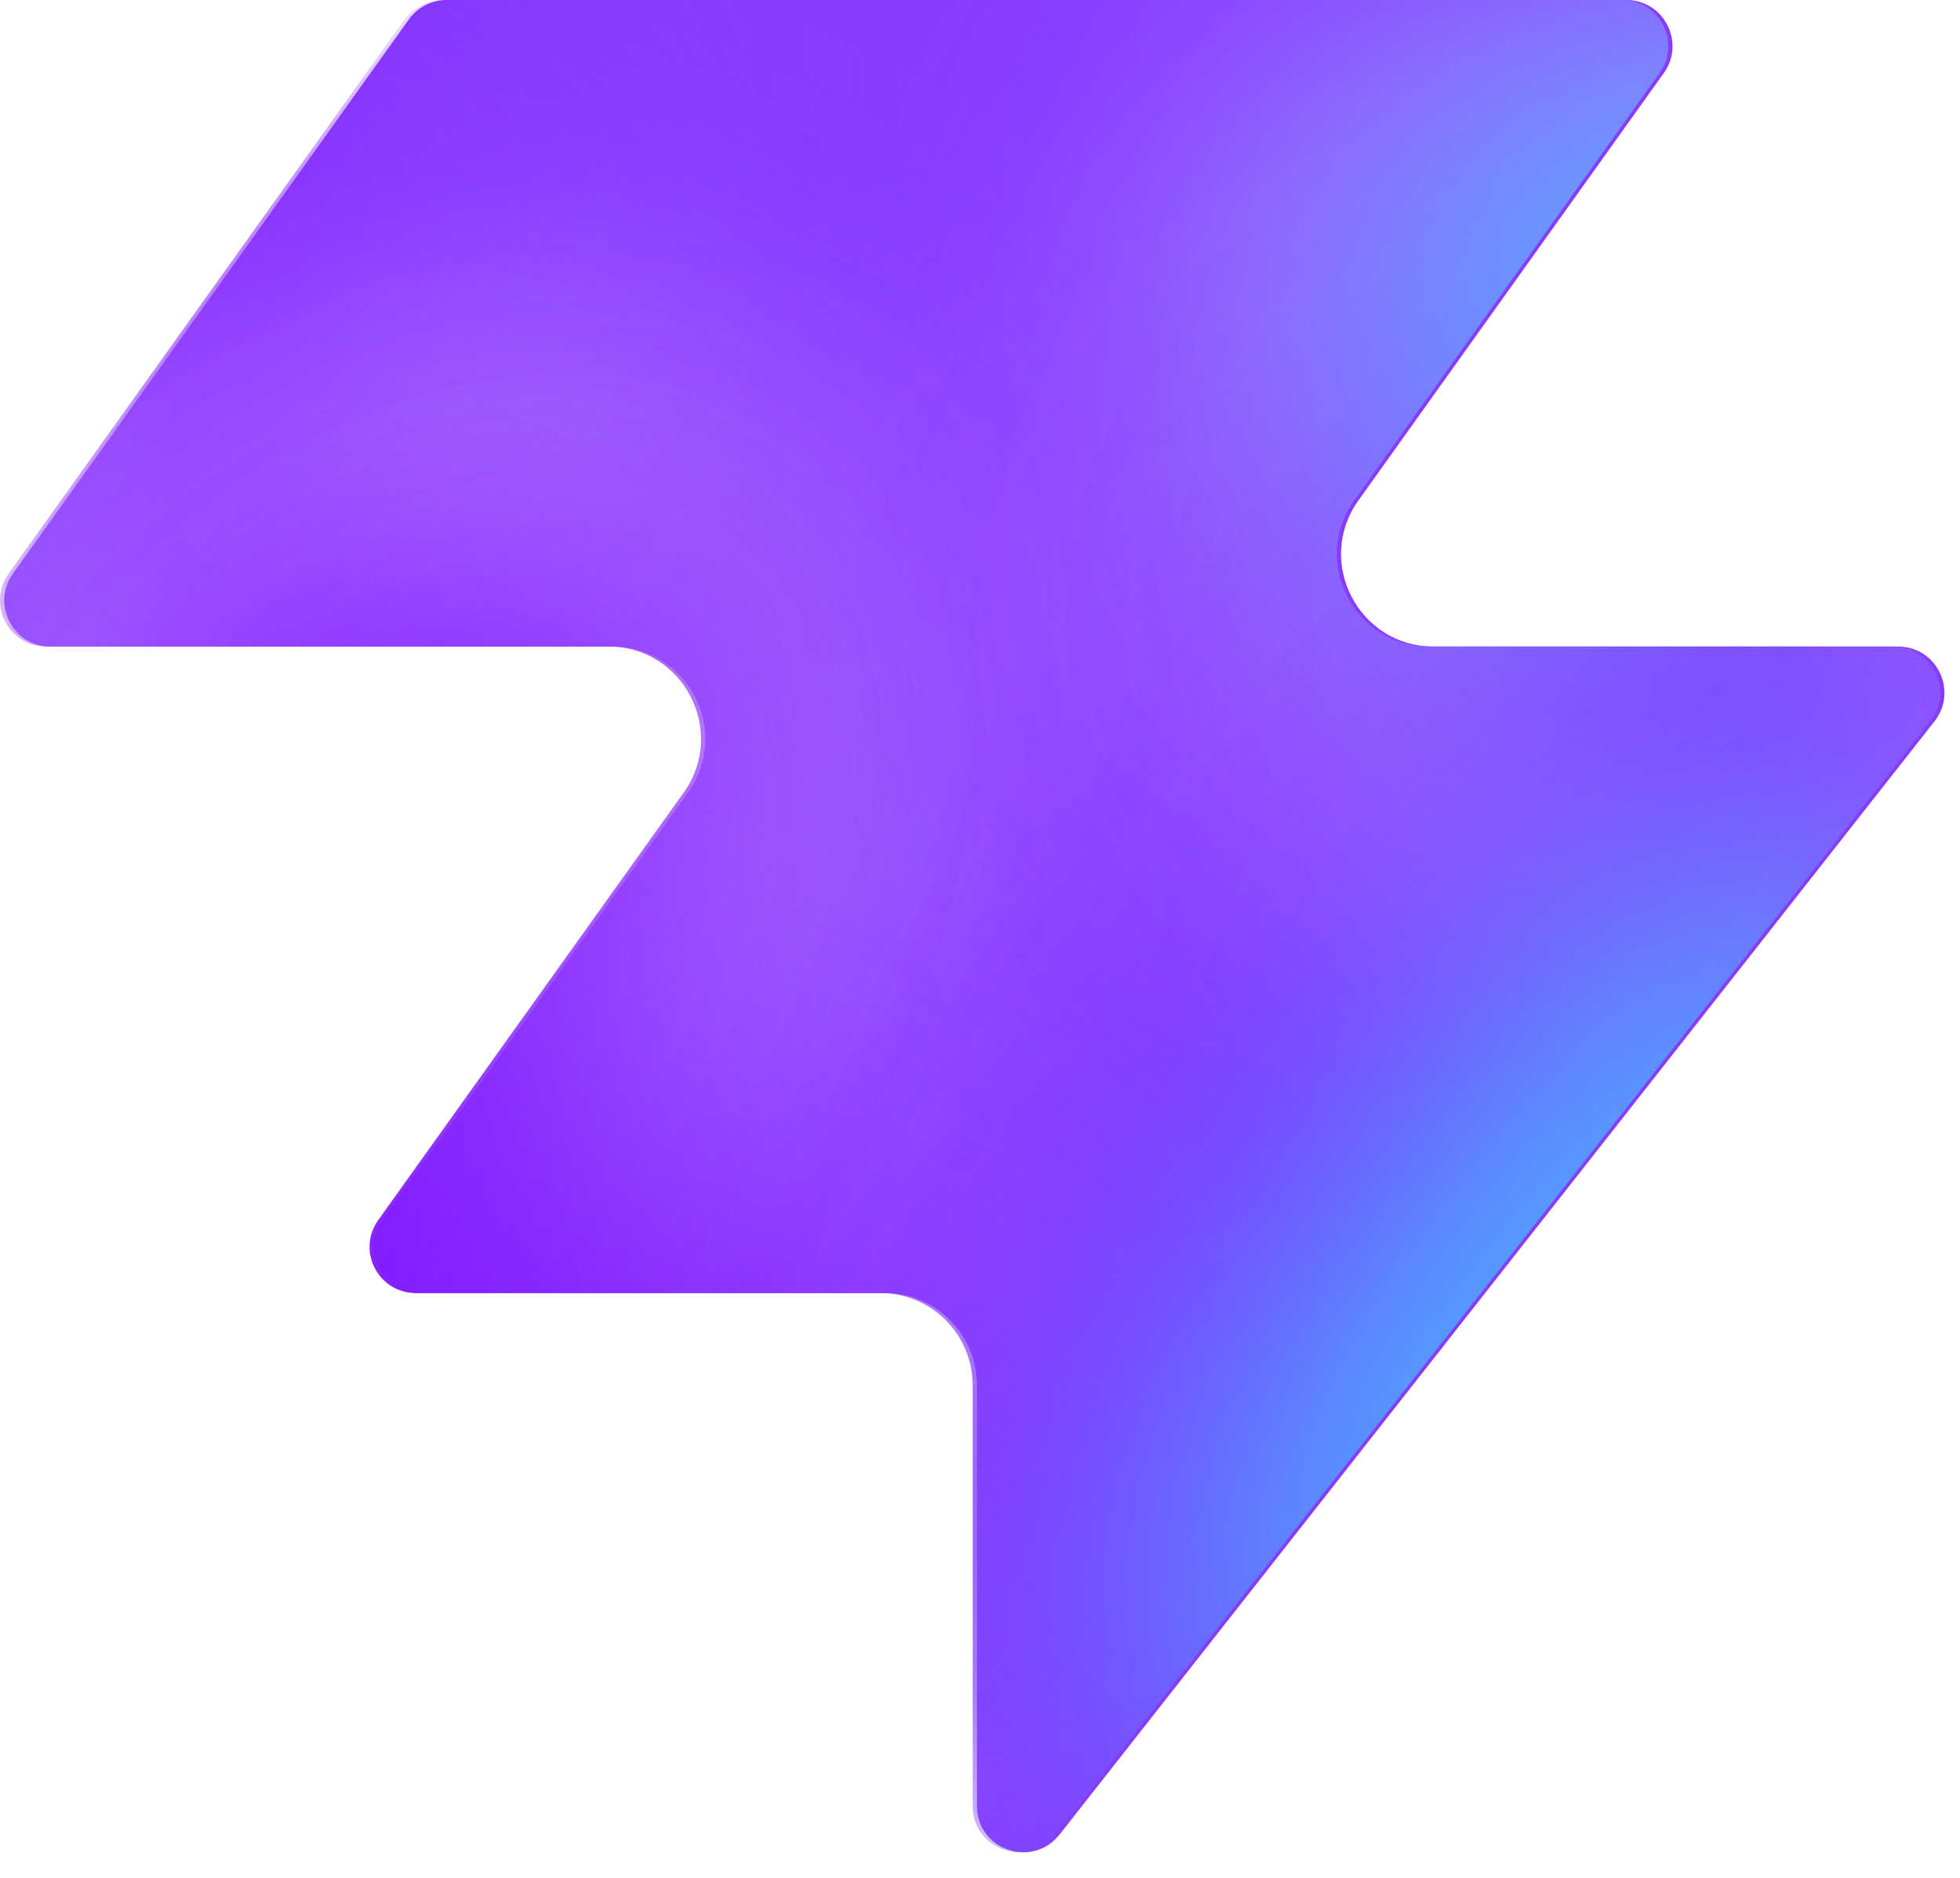
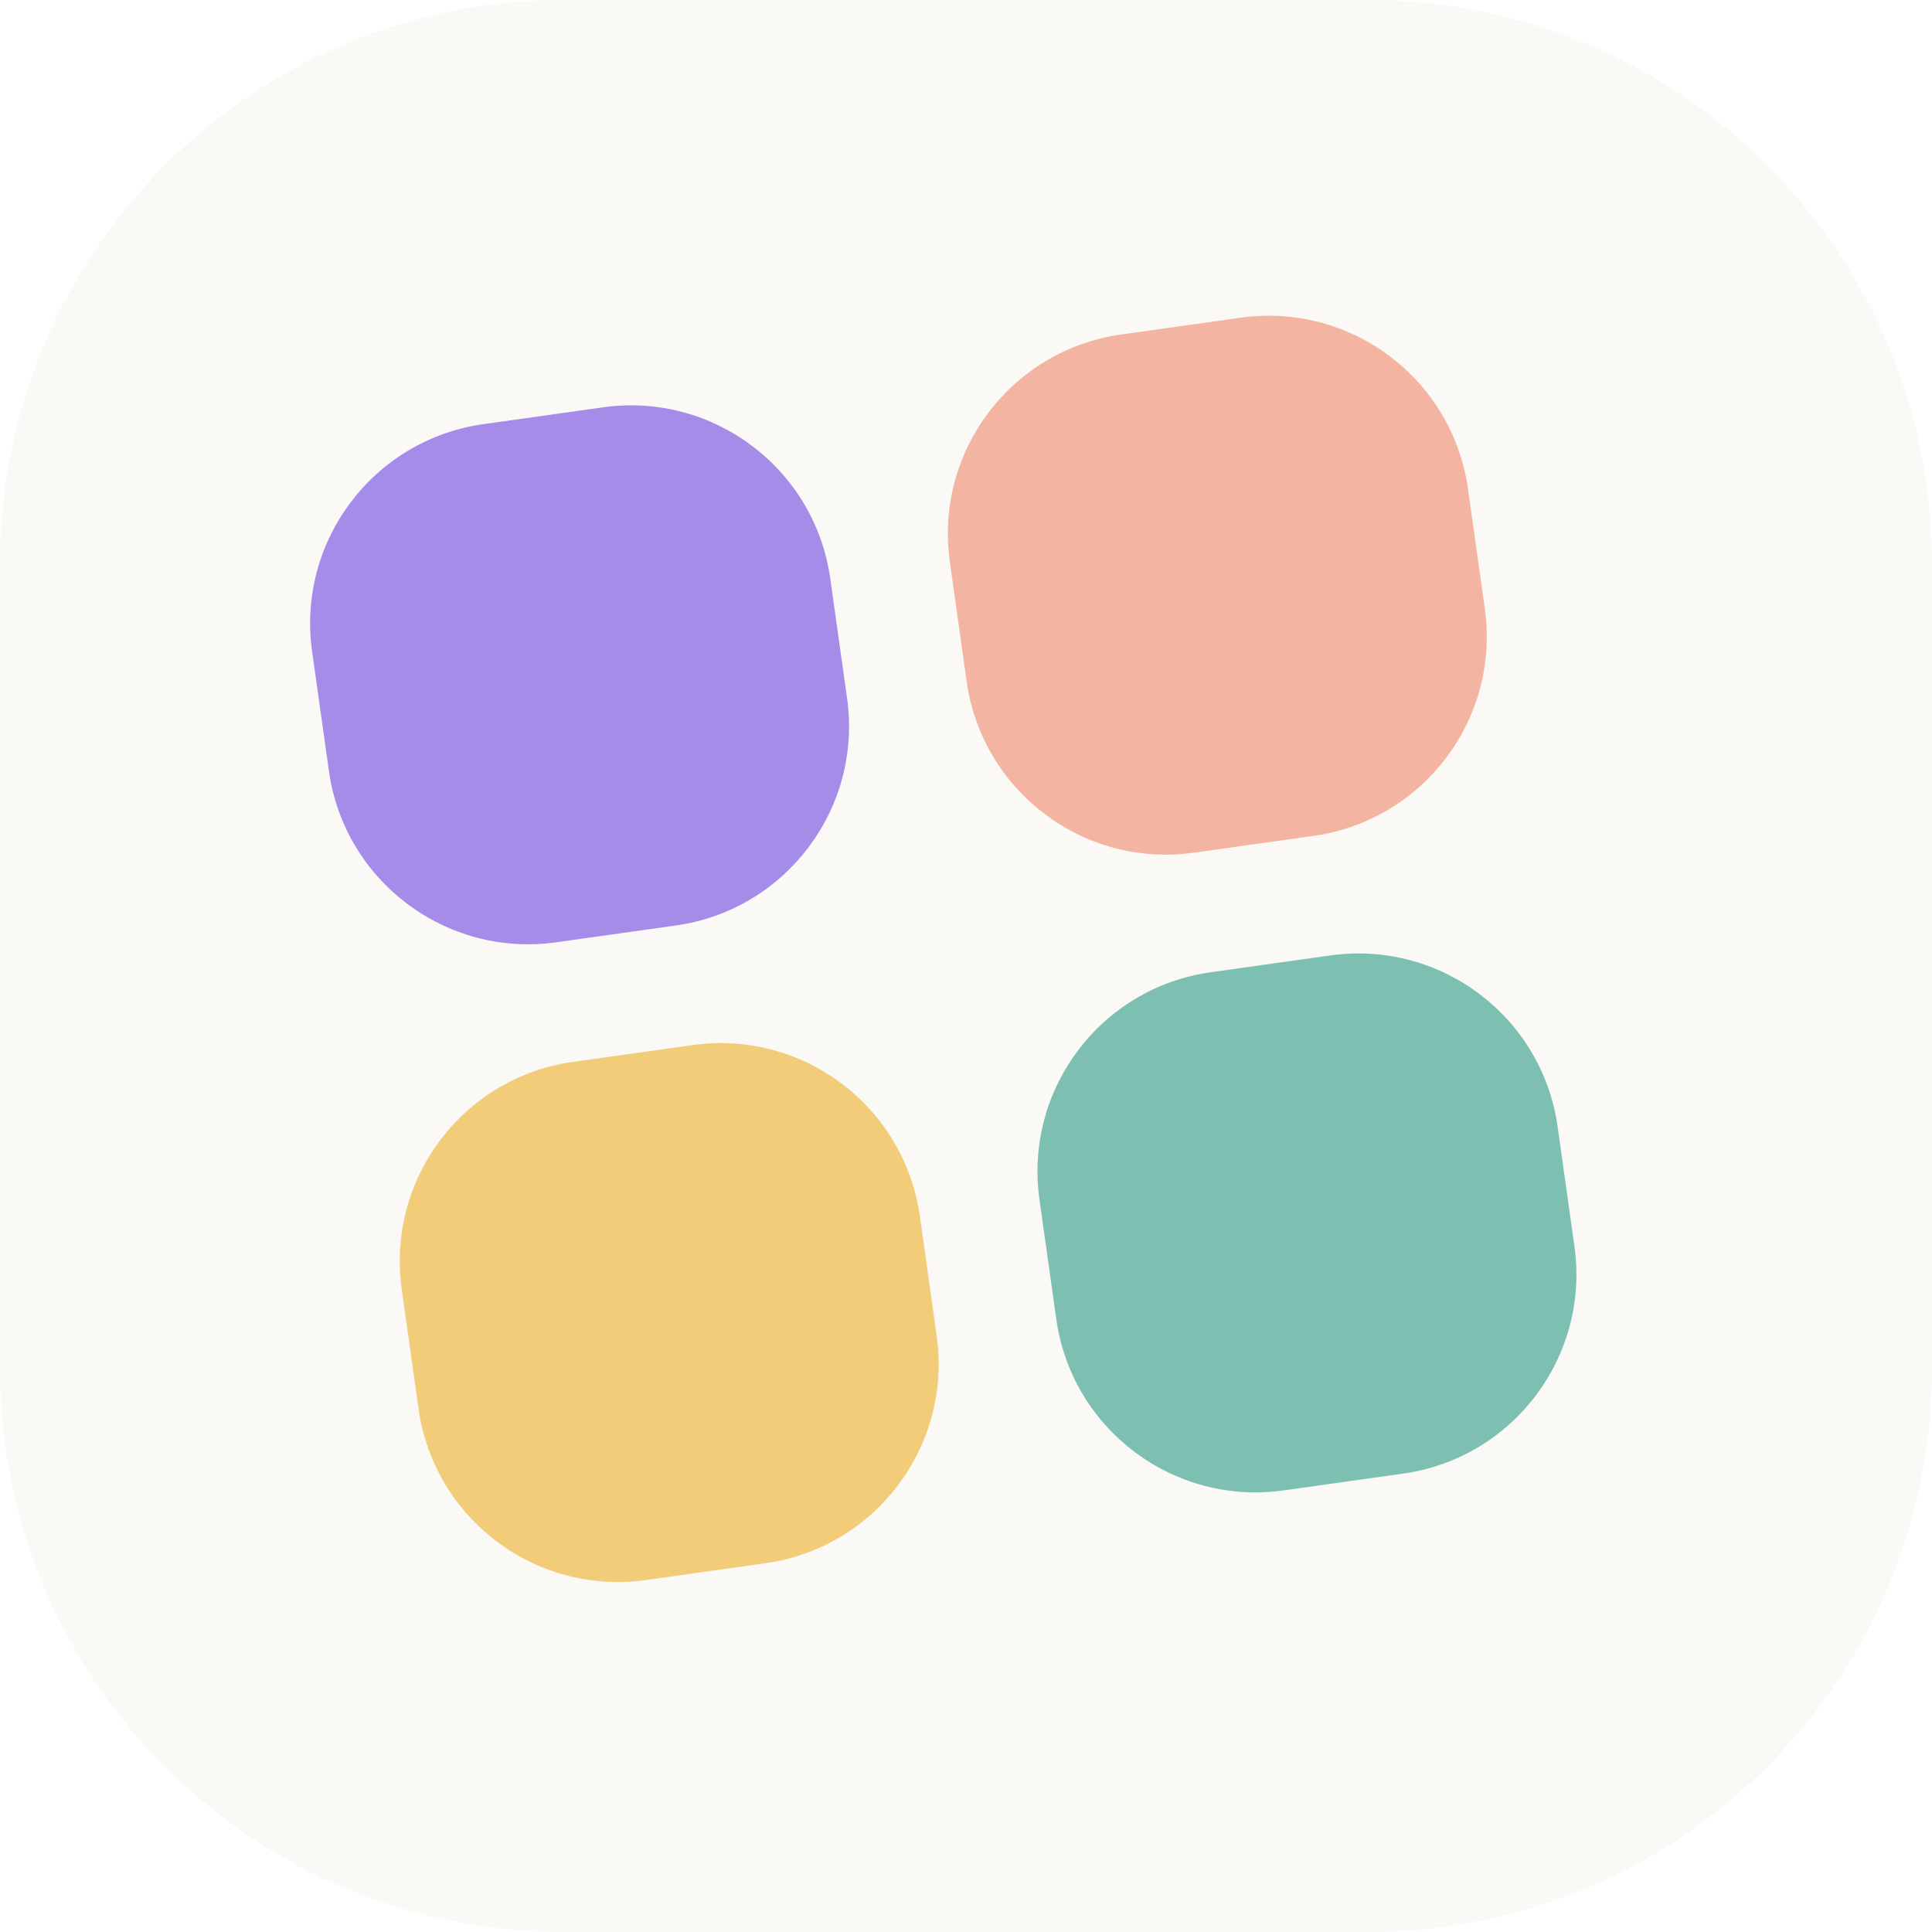
- <svg xmlns="http://www.w3.org/2000/svg" width="48" height="46" fill="none" viewBox="0 0 48 46">
-   <path fill="#863bff" d="M25.946 44.938c-.664.845-2.021.375-2.021-.698V33.937a2.26 2.26 0 0 0-2.262-2.262H10.287c-.92 0-1.456-1.04-.92-1.788l7.48-10.471c1.07-1.497 0-3.578-1.842-3.578H1.237c-.92 0-1.456-1.04-.92-1.788L10.013.474c.214-.297.556-.474.92-.474h28.894c.92 0 1.456 1.04.92 1.788l-7.48 10.471c-1.07 1.498 0 3.579 1.842 3.579h11.377c.943 0 1.473 1.088.89 1.83L25.947 44.94z" style="fill:#863bff;fill:color(display-p3 .525 .23 1);fill-opacity:1" />
-   <mask id="a" width="48" height="46" x="0" y="0" maskUnits="userSpaceOnUse" style="mask-type:alpha">
-     <path fill="#000" d="M25.842 44.938c-.664.844-2.021.375-2.021-.698V33.937a2.26 2.26 0 0 0-2.262-2.262H10.183c-.92 0-1.456-1.04-.92-1.788l7.48-10.471c1.07-1.498 0-3.579-1.842-3.579H1.133c-.92 0-1.456-1.04-.92-1.787L9.91.473c.214-.297.556-.474.92-.474h28.894c.92 0 1.456 1.04.92 1.788l-7.48 10.471c-1.07 1.498 0 3.578 1.842 3.578h11.377c.943 0 1.473 1.088.89 1.832L25.843 44.94z" style="fill:#000;fill-opacity:1" />
-   </mask>
-   <g mask="url(#a)">
-     <g filter="url(#b)">
-       <ellipse cx="5.508" cy="14.704" fill="#ede6ff" rx="5.508" ry="14.704" style="fill:#ede6ff;fill:color(display-p3 .927 .903 1);fill-opacity:1" transform="matrix(.00324 1 1 -.00324 -4.47 31.516)" />
-     </g>
-     <g filter="url(#c)">
-       <ellipse cx="10.399" cy="29.851" fill="#ede6ff" rx="10.399" ry="29.851" style="fill:#ede6ff;fill:color(display-p3 .927 .903 1);fill-opacity:1" transform="matrix(.00324 1 1 -.00324 -39.328 7.883)" />
-     </g>
-     <g filter="url(#d)">
-       <ellipse cx="5.508" cy="30.487" fill="#7e14ff" rx="5.508" ry="30.487" style="fill:#7e14ff;fill:color(display-p3 .492 .077 1);fill-opacity:1" transform="rotate(89.814 -25.913 -14.639)scale(1 -1)" />
-     </g>
-     <g filter="url(#e)">
-       <ellipse cx="5.508" cy="30.599" fill="#7e14ff" rx="5.508" ry="30.599" style="fill:#7e14ff;fill:color(display-p3 .492 .077 1);fill-opacity:1" transform="rotate(89.814 -32.644 -3.334)scale(1 -1)" />
-     </g>
-     <g filter="url(#f)">
-       <ellipse cx="5.508" cy="30.599" fill="#7e14ff" rx="5.508" ry="30.599" style="fill:#7e14ff;fill:color(display-p3 .492 .077 1);fill-opacity:1" transform="matrix(.00324 1 1 -.00324 -34.34 30.47)" />
-     </g>
-     <g filter="url(#g)">
-       <ellipse cx="14.072" cy="22.078" fill="#ede6ff" rx="14.072" ry="22.078" style="fill:#ede6ff;fill:color(display-p3 .927 .903 1);fill-opacity:1" transform="rotate(93.35 24.506 48.493)scale(-1 1)" />
-     </g>
-     <g filter="url(#h)">
-       <ellipse cx="3.47" cy="21.501" fill="#7e14ff" rx="3.47" ry="21.501" style="fill:#7e14ff;fill:color(display-p3 .492 .077 1);fill-opacity:1" transform="rotate(89.009 28.708 47.59)scale(-1 1)" />
-     </g>
-     <g filter="url(#i)">
-       <ellipse cx="3.47" cy="21.501" fill="#7e14ff" rx="3.47" ry="21.501" style="fill:#7e14ff;fill:color(display-p3 .492 .077 1);fill-opacity:1" transform="rotate(89.009 28.708 47.59)scale(-1 1)" />
-     </g>
-     <g filter="url(#j)">
-       <ellipse cx=".387" cy="8.972" fill="#7e14ff" rx="4.407" ry="29.108" style="fill:#7e14ff;fill:color(display-p3 .492 .077 1);fill-opacity:1" transform="rotate(39.51 .387 8.972)" />
-     </g>
-     <g filter="url(#k)">
-       <ellipse cx="47.523" cy="-6.092" fill="#7e14ff" rx="4.407" ry="29.108" style="fill:#7e14ff;fill:color(display-p3 .492 .077 1);fill-opacity:1" transform="rotate(37.892 47.523 -6.092)" />
-     </g>
-     <g filter="url(#l)">
-       <ellipse cx="41.412" cy="6.333" fill="#47bfff" rx="5.971" ry="9.665" style="fill:#47bfff;fill:color(display-p3 .28 .748 1);fill-opacity:1" transform="rotate(37.892 41.412 6.333)" />
-     </g>
-     <g filter="url(#m)">
-       <ellipse cx="-1.879" cy="38.332" fill="#7e14ff" rx="4.407" ry="29.108" style="fill:#7e14ff;fill:color(display-p3 .492 .077 1);fill-opacity:1" transform="rotate(37.892 -1.88 38.332)" />
-     </g>
-     <g filter="url(#n)">
-       <ellipse cx="-1.879" cy="38.332" fill="#7e14ff" rx="4.407" ry="29.108" style="fill:#7e14ff;fill:color(display-p3 .492 .077 1);fill-opacity:1" transform="rotate(37.892 -1.88 38.332)" />
-     </g>
-     <g filter="url(#o)">
-       <ellipse cx="35.651" cy="29.907" fill="#7e14ff" rx="4.407" ry="29.108" style="fill:#7e14ff;fill:color(display-p3 .492 .077 1);fill-opacity:1" transform="rotate(37.892 35.651 29.907)" />
-     </g>
-     <g filter="url(#p)">
-       <ellipse cx="38.418" cy="32.4" fill="#47bfff" rx="5.971" ry="15.297" style="fill:#47bfff;fill:color(display-p3 .28 .748 1);fill-opacity:1" transform="rotate(37.892 38.418 32.4)" />
-     </g>
+ <svg xmlns="http://www.w3.org/2000/svg" viewBox="0 0 48 48">
+   <rect width="48" height="48" rx="14" fill="#faf9f6" />
+   <g transform="rotate(-8 24 24)">
+     <rect x="9" y="9" width="13" height="13" rx="5" fill="#a58ce8" />
+     <rect x="25" y="9" width="13" height="13" rx="5" fill="#f3b4a1" />
+     <rect x="9" y="25" width="13" height="13" rx="5" fill="#f2cc78" />
+     <rect x="25" y="25" width="13" height="13" rx="5" fill="#7dbfb1" />
  </g>
-   <defs>
-     <filter id="b" width="60.045" height="41.654" x="-19.77" y="16.149" color-interpolation-filters="sRGB" filterUnits="userSpaceOnUse">
-       <feFlood flood-opacity="0" result="BackgroundImageFix" />
-       <feBlend in="SourceGraphic" in2="BackgroundImageFix" result="shape" />
-       <feGaussianBlur result="effect1_foregroundBlur_2002_17158" stdDeviation="7.659" />
-     </filter>
-     <filter id="c" width="90.34" height="51.437" x="-54.613" y="-7.533" color-interpolation-filters="sRGB" filterUnits="userSpaceOnUse">
-       <feFlood flood-opacity="0" result="BackgroundImageFix" />
-       <feBlend in="SourceGraphic" in2="BackgroundImageFix" result="shape" />
-       <feGaussianBlur result="effect1_foregroundBlur_2002_17158" stdDeviation="7.659" />
-     </filter>
-     <filter id="d" width="79.355" height="29.4" x="-49.64" y="2.03" color-interpolation-filters="sRGB" filterUnits="userSpaceOnUse">
-       <feFlood flood-opacity="0" result="BackgroundImageFix" />
-       <feBlend in="SourceGraphic" in2="BackgroundImageFix" result="shape" />
-       <feGaussianBlur result="effect1_foregroundBlur_2002_17158" stdDeviation="4.596" />
-     </filter>
-     <filter id="e" width="79.579" height="29.4" x="-45.045" y="20.029" color-interpolation-filters="sRGB" filterUnits="userSpaceOnUse">
-       <feFlood flood-opacity="0" result="BackgroundImageFix" />
-       <feBlend in="SourceGraphic" in2="BackgroundImageFix" result="shape" />
-       <feGaussianBlur result="effect1_foregroundBlur_2002_17158" stdDeviation="4.596" />
-     </filter>
-     <filter id="f" width="79.579" height="29.4" x="-43.513" y="21.178" color-interpolation-filters="sRGB" filterUnits="userSpaceOnUse">
-       <feFlood flood-opacity="0" result="BackgroundImageFix" />
-       <feBlend in="SourceGraphic" in2="BackgroundImageFix" result="shape" />
-       <feGaussianBlur result="effect1_foregroundBlur_2002_17158" stdDeviation="4.596" />
-     </filter>
-     <filter id="g" width="74.749" height="58.852" x="15.756" y="-17.901" color-interpolation-filters="sRGB" filterUnits="userSpaceOnUse">
-       <feFlood flood-opacity="0" result="BackgroundImageFix" />
-       <feBlend in="SourceGraphic" in2="BackgroundImageFix" result="shape" />
-       <feGaussianBlur result="effect1_foregroundBlur_2002_17158" stdDeviation="7.659" />
-     </filter>
-     <filter id="h" width="61.377" height="25.362" x="23.548" y="2.284" color-interpolation-filters="sRGB" filterUnits="userSpaceOnUse">
-       <feFlood flood-opacity="0" result="BackgroundImageFix" />
-       <feBlend in="SourceGraphic" in2="BackgroundImageFix" result="shape" />
-       <feGaussianBlur result="effect1_foregroundBlur_2002_17158" stdDeviation="4.596" />
-     </filter>
-     <filter id="i" width="61.377" height="25.362" x="23.548" y="2.284" color-interpolation-filters="sRGB" filterUnits="userSpaceOnUse">
-       <feFlood flood-opacity="0" result="BackgroundImageFix" />
-       <feBlend in="SourceGraphic" in2="BackgroundImageFix" result="shape" />
-       <feGaussianBlur result="effect1_foregroundBlur_2002_17158" stdDeviation="4.596" />
-     </filter>
-     <filter id="j" width="56.045" height="63.649" x="-27.636" y="-22.853" color-interpolation-filters="sRGB" filterUnits="userSpaceOnUse">
-       <feFlood flood-opacity="0" result="BackgroundImageFix" />
-       <feBlend in="SourceGraphic" in2="BackgroundImageFix" result="shape" />
-       <feGaussianBlur result="effect1_foregroundBlur_2002_17158" stdDeviation="4.596" />
-     </filter>
-     <filter id="k" width="54.814" height="64.646" x="20.116" y="-38.415" color-interpolation-filters="sRGB" filterUnits="userSpaceOnUse">
-       <feFlood flood-opacity="0" result="BackgroundImageFix" />
-       <feBlend in="SourceGraphic" in2="BackgroundImageFix" result="shape" />
-       <feGaussianBlur result="effect1_foregroundBlur_2002_17158" stdDeviation="4.596" />
-     </filter>
-     <filter id="l" width="33.541" height="35.313" x="24.641" y="-11.323" color-interpolation-filters="sRGB" filterUnits="userSpaceOnUse">
-       <feFlood flood-opacity="0" result="BackgroundImageFix" />
-       <feBlend in="SourceGraphic" in2="BackgroundImageFix" result="shape" />
-       <feGaussianBlur result="effect1_foregroundBlur_2002_17158" stdDeviation="4.596" />
-     </filter>
-     <filter id="m" width="54.814" height="64.646" x="-29.286" y="6.009" color-interpolation-filters="sRGB" filterUnits="userSpaceOnUse">
-       <feFlood flood-opacity="0" result="BackgroundImageFix" />
-       <feBlend in="SourceGraphic" in2="BackgroundImageFix" result="shape" />
-       <feGaussianBlur result="effect1_foregroundBlur_2002_17158" stdDeviation="4.596" />
-     </filter>
-     <filter id="n" width="54.814" height="64.646" x="-29.286" y="6.009" color-interpolation-filters="sRGB" filterUnits="userSpaceOnUse">
-       <feFlood flood-opacity="0" result="BackgroundImageFix" />
-       <feBlend in="SourceGraphic" in2="BackgroundImageFix" result="shape" />
-       <feGaussianBlur result="effect1_foregroundBlur_2002_17158" stdDeviation="4.596" />
-     </filter>
-     <filter id="o" width="54.814" height="64.646" x="8.244" y="-2.416" color-interpolation-filters="sRGB" filterUnits="userSpaceOnUse">
-       <feFlood flood-opacity="0" result="BackgroundImageFix" />
-       <feBlend in="SourceGraphic" in2="BackgroundImageFix" result="shape" />
-       <feGaussianBlur result="effect1_foregroundBlur_2002_17158" stdDeviation="4.596" />
-     </filter>
-     <filter id="p" width="39.409" height="43.623" x="18.713" y="10.588" color-interpolation-filters="sRGB" filterUnits="userSpaceOnUse">
-       <feFlood flood-opacity="0" result="BackgroundImageFix" />
-       <feBlend in="SourceGraphic" in2="BackgroundImageFix" result="shape" />
-       <feGaussianBlur result="effect1_foregroundBlur_2002_17158" stdDeviation="4.596" />
-     </filter>
-   </defs>
</svg>
